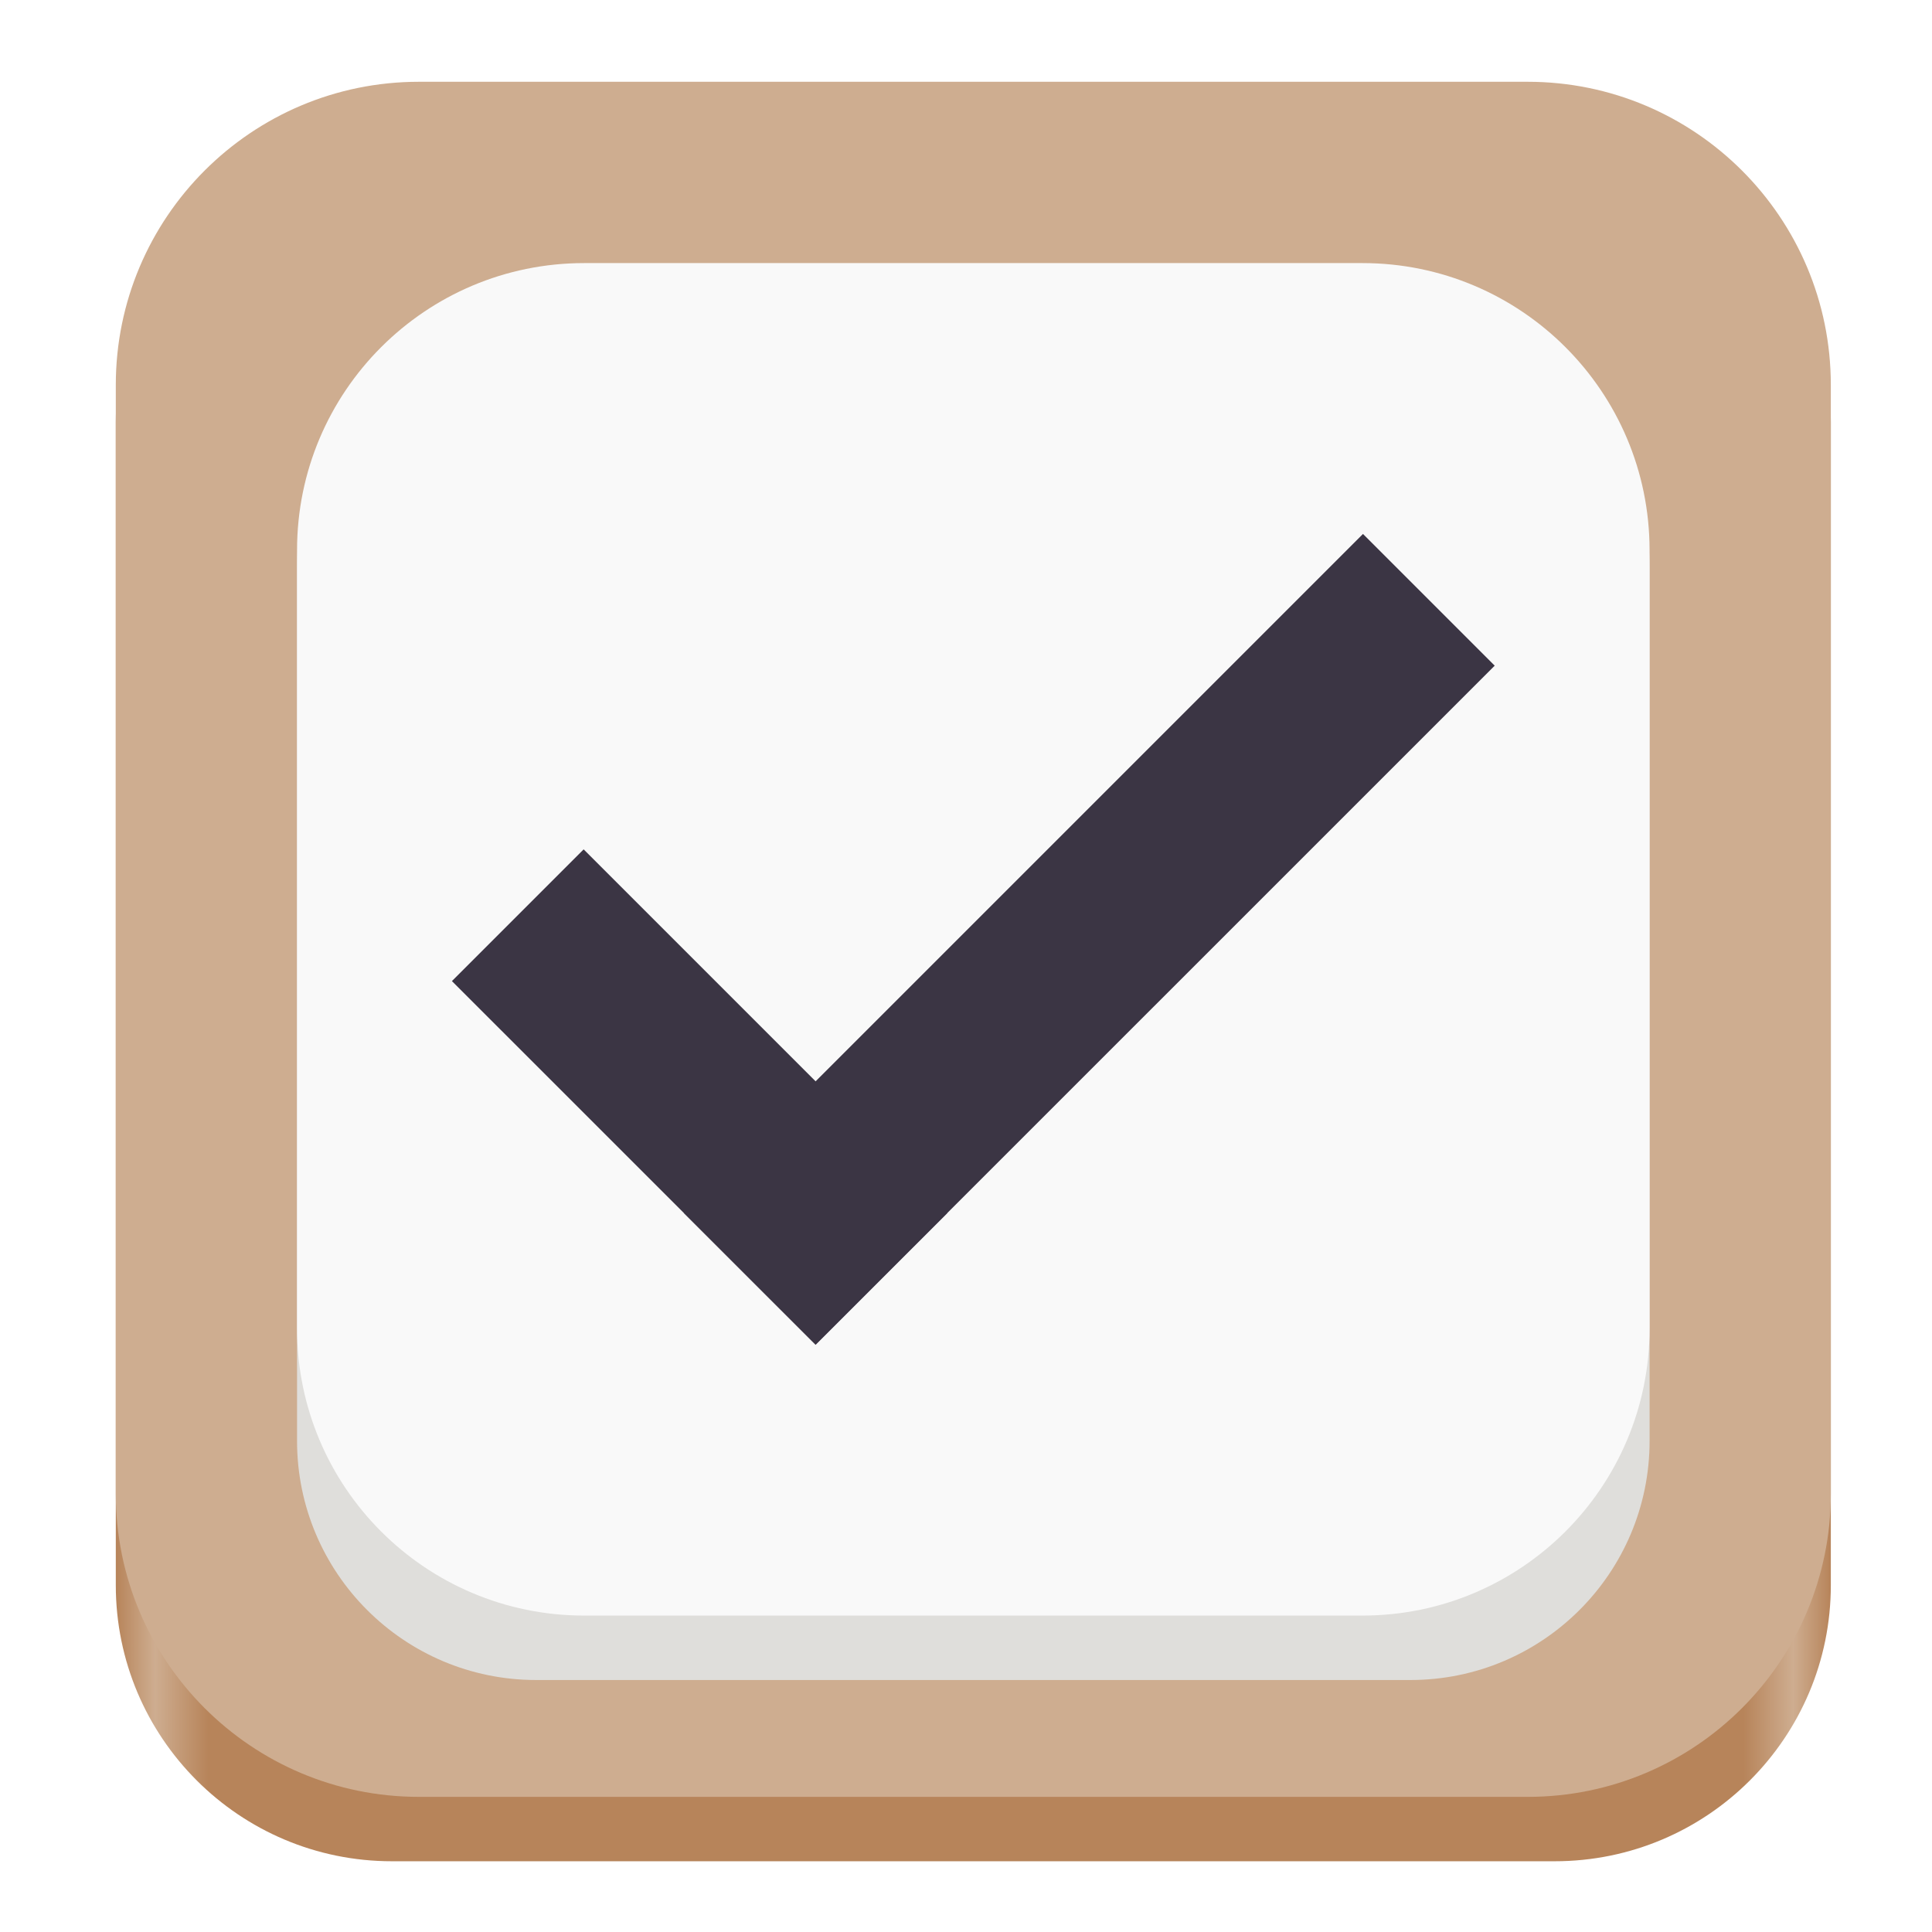
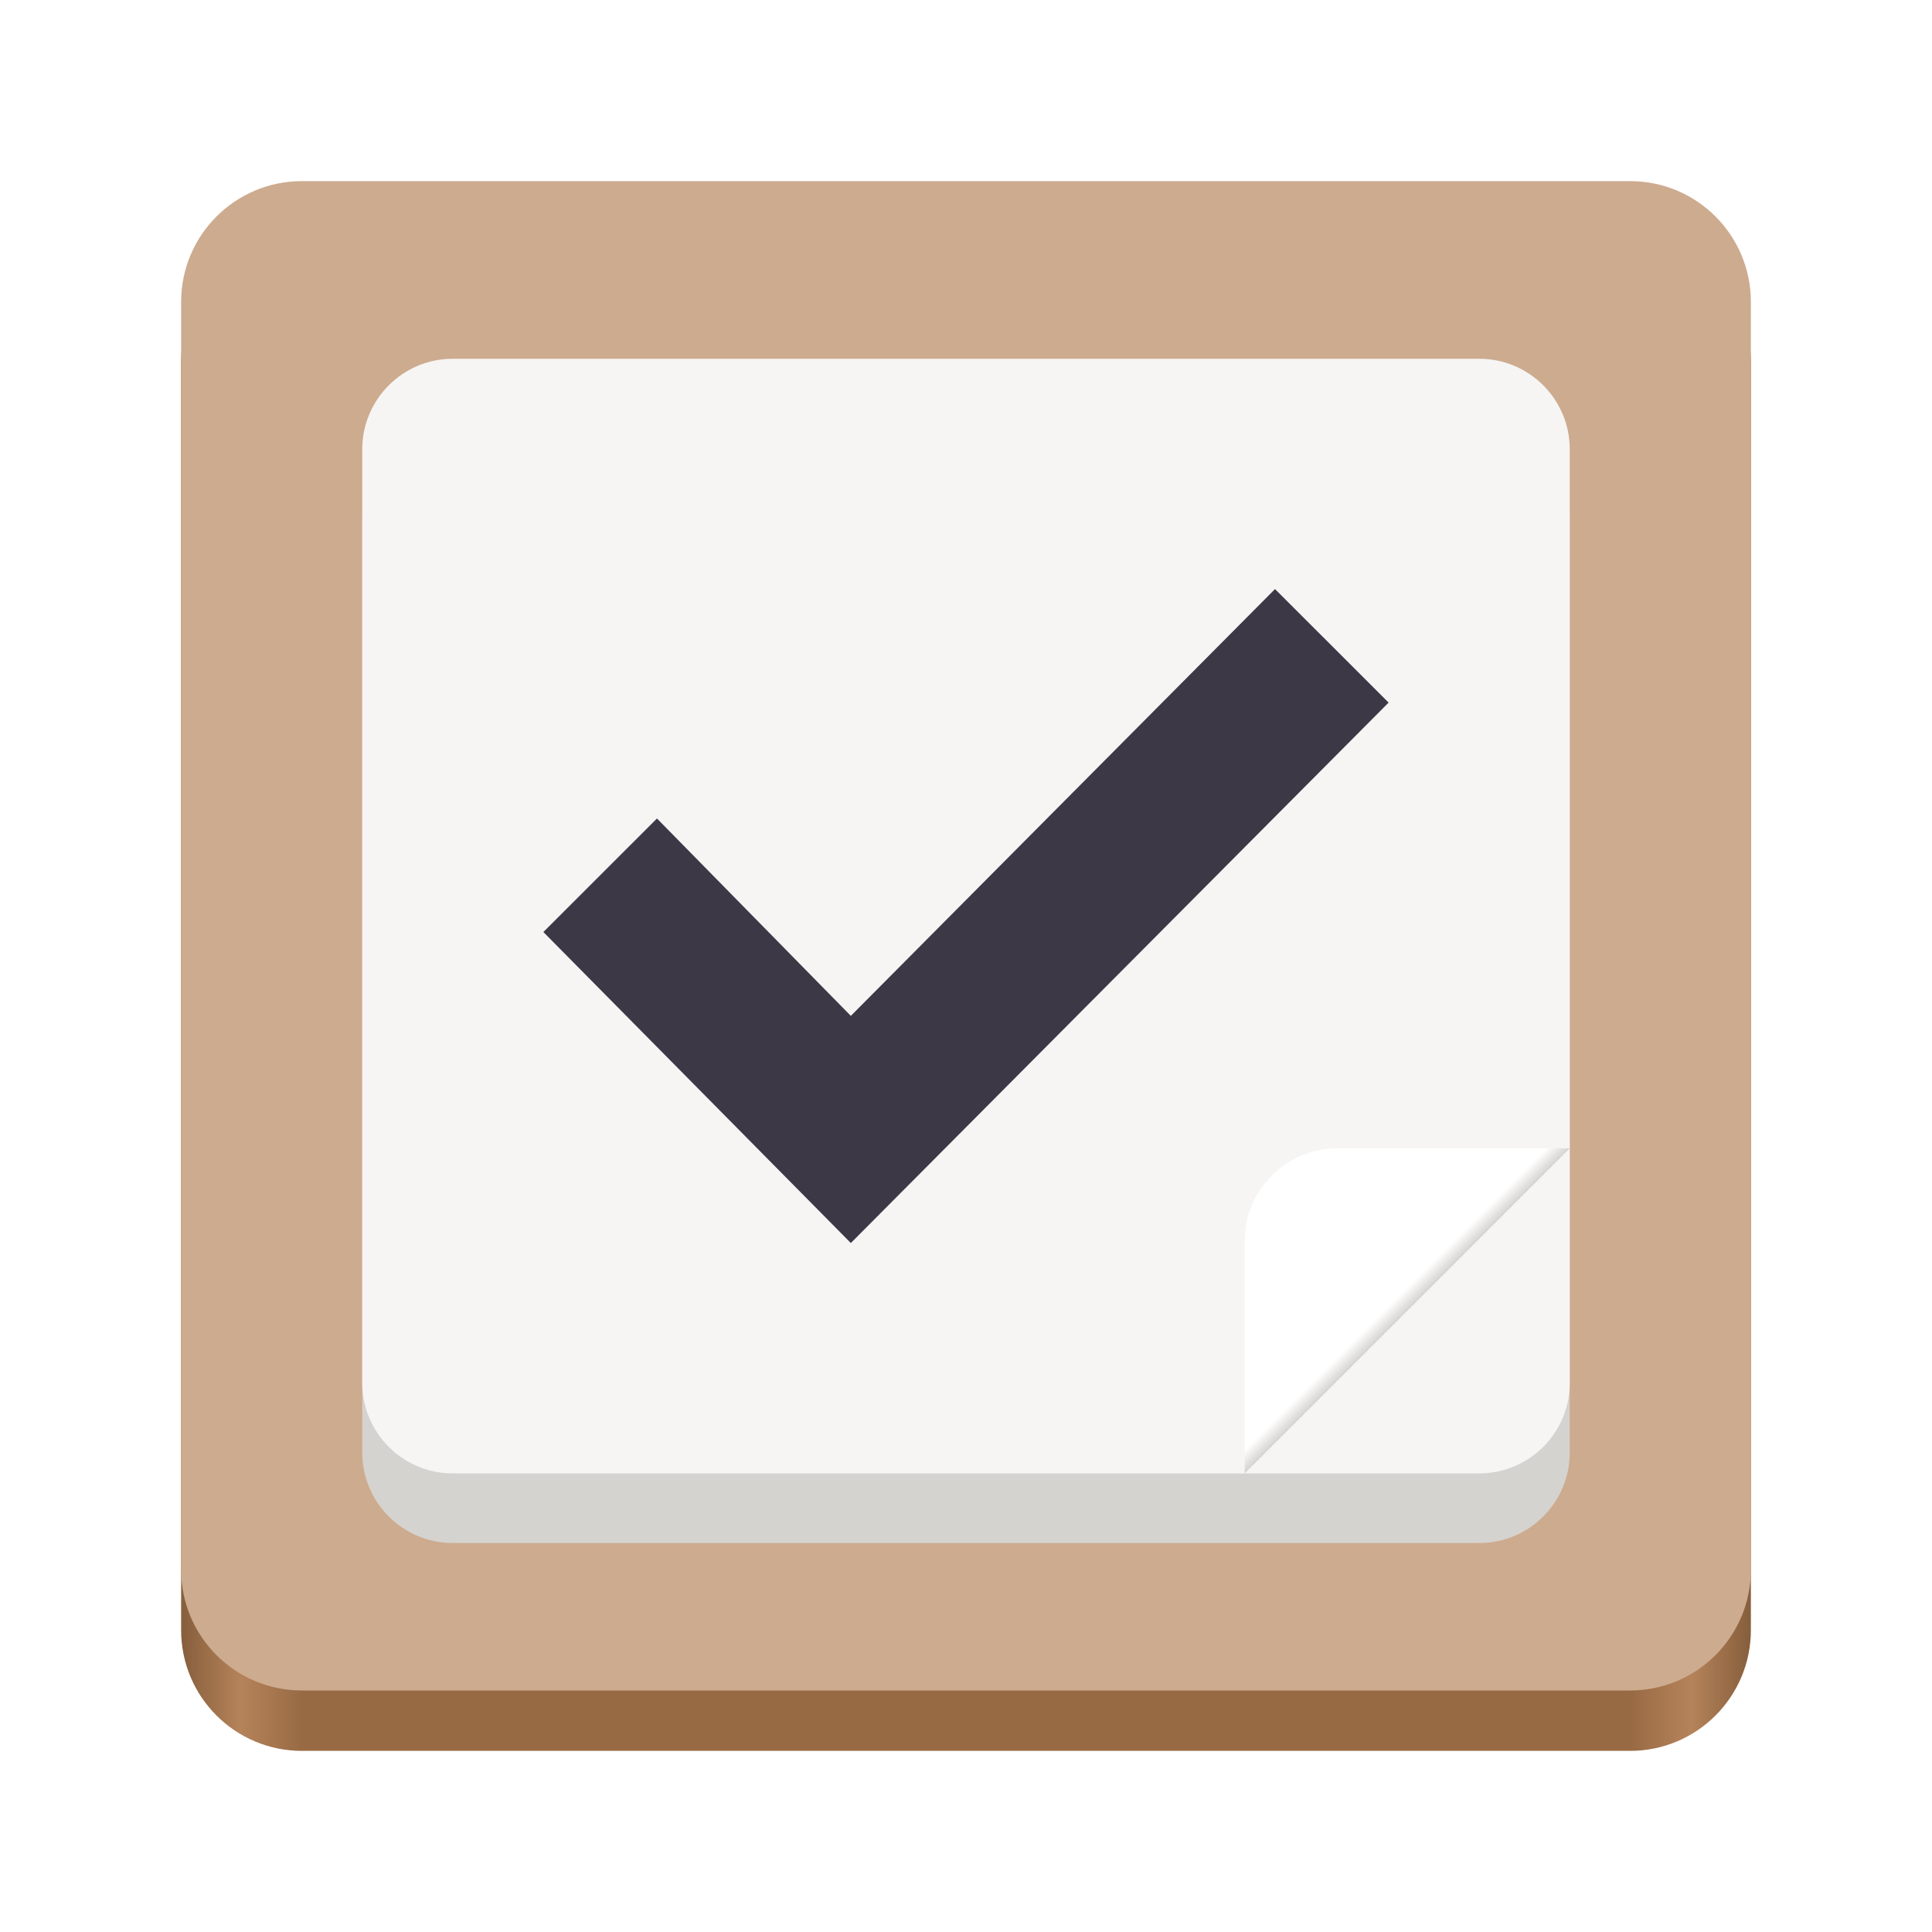
<svg xmlns="http://www.w3.org/2000/svg" height="128px" viewBox="0 0 128 128" width="128px">
-   <linearGradient id="a" gradientUnits="userSpaceOnUse" x1="7.671" x2="121.297" y1="66.5" y2="66.5">
-     <stop offset="0" stop-color="#b7845a" />
-     <stop offset="0.023" stop-color="#cead90" />
-     <stop offset="0.054" stop-color="#b7845a" />
-     <stop offset="0.949" stop-color="#b7845a" />
-     <stop offset="0.978" stop-color="#cead90" />
-     <stop offset="1" stop-color="#b7845a" />
+   <linearGradient id="a" gradientTransform="matrix(-1 0 0 -1 0 -172)" gradientUnits="userSpaceOnUse" x1="-116" x2="-12" y1="-238" y2="-238">
+     <stop offset="0" stop-color="#865e3c" />
+     <stop offset="0.038" stop-color="#b5835a" />
+     <stop offset="0.077" stop-color="#986a44" />
+     <stop offset="0.923" stop-color="#986a44" />
+     <stop offset="0.962" stop-color="#b5835a" />
+     <stop offset="1" stop-color="#865e3c" />
  </linearGradient>
-   <path d="m 25.965 9.688 h 77.035 c 10.105 0 18.297 8.191 18.297 18.293 v 77.039 c 0 10.102 -8.191 18.293 -18.297 18.293 h -77.035 c -10.102 0 -18.293 -8.191 -18.293 -18.293 v -77.039 c 0 -10.102 8.191 -18.293 18.293 -18.293 z m 0 0" fill="url(#a)" />
-   <path d="m 27.758 5.418 h 73.453 c 11.094 0 20.086 8.996 20.086 20.09 v 73.453 c 0 11.094 -8.992 20.086 -20.086 20.086 h -73.453 c -11.094 0 -20.086 -8.992 -20.086 -20.086 v -73.453 c 0 -11.094 8.992 -20.09 20.086 -20.09 z m 0 0" fill="#cead90" />
-   <path d="m 35.52 21.695 h 57.926 c 8.75 0 15.844 7.094 15.844 15.84 v 57.926 c 0 8.75 -7.094 15.844 -15.844 15.844 h -57.926 c -8.746 0 -15.84 -7.094 -15.84 -15.844 v -57.926 c 0 -8.746 7.094 -15.84 15.84 -15.84 z m 0 0" fill="#dfdedb" />
-   <path d="m 38.703 17.43 h 51.562 c 10.504 0 19.023 8.516 19.023 19.02 v 51.566 c 0 10.504 -8.52 19.02 -19.023 19.02 h -51.562 c -10.508 0 -19.023 -8.516 -19.023 -19.02 v -51.566 c 0 -10.504 8.516 -19.02 19.023 -19.02 z m 0 0" fill="#f9f9f9" />
-   <g fill="#3b3544" fill-rule="evenodd">
-     <path d="m 29.941 65 l 8.727 -8.727 l 24.094 24.094 l -8.727 8.723 z m 0 0" />
-     <path d="m 90.301 35.375 l 8.727 8.727 l -44.992 44.988 l -8.727 -8.723 z m 0 0" />
+   <clipPath id="b">
+     <path d="m 82 76 h 22 v 22 h -22 z m 0 0" />
+   </clipPath>
+   <clipPath id="c">
+     <path d="m 104 76.078 l -21.539 21.539 h -6.152 v -27.695 h 27.691 z m 0 0" />
+   </clipPath>
+   <linearGradient id="d" gradientTransform="matrix(0 0.192308 0.192308 0 78.6154 20.69233)" gradientUnits="userSpaceOnUse" x1="344" x2="340" y1="76" y2="72">
+     <stop offset="0" stop-color="#d5d3cf" />
+     <stop offset="1" stop-color="#ffffff" />
+   </linearGradient>
+   <path d="m 108 116 h -88 c -4.418 0 -8 -3.582 -8 -8 v -84 c 0 -4.418 3.582 -8 8 -8 h 88 c 4.418 0 8 3.582 8 8 v 84 c 0 4.418 -3.582 8 -8 8 z m 0 0" fill="url(#a)" />
+   <path d="m 108 112 h -88 c -4.418 0 -8 -3.582 -8 -8 v -84 c 0 -4.418 3.582 -8 8 -8 h 88 c 4.418 0 8 3.582 8 8 v 84 c 0 4.418 -3.582 8 -8 8 z m 0 0" fill="#cdab8f" />
+   <path d="m 98 102.23 h -68 c -3.312 0 -6 -2.688 -6 -6 v -61.848 c 0 -3.312 2.688 -6 6 -6 h 68 c 3.312 0 6 2.688 6 6 v 61.848 c 0 3.312 -2.688 6 -6 6 z m 0 0" fill="#d5d3cf" />
+   <path d="m 98 97.617 h -68 c -3.312 0 -6 -2.688 -6 -6 v -61.848 c 0 -3.312 2.688 -6 6 -6 h 68 c 3.312 0 6 2.688 6 6 v 61.848 c 0 3.312 -2.688 6 -6 6 z m 0 0" fill="#f6f5f4" />
+   <g clip-path="url(#b)">
+     <g clip-path="url(#c)">
+       <path d="m 82.461 82.23 v 15.387 c 0 3.398 2.754 6.152 6.156 6.152 h 15.383 c 3.398 0 6.152 -2.754 6.152 -6.152 v -15.387 c 0 -3.398 -2.754 -6.152 -6.152 -6.152 h -15.383 c -3.402 0 -6.156 2.754 -6.156 6.152 z m 0 0" fill="url(#d)" />
+     </g>
  </g>
+   <path d="m 88.238 42.789 l -3.766 -3.762 l -28.102 28.277 l -12.844 -13.078 l -7.527 7.523 l 20.371 20.605 l 35.629 -35.805 z m 0 0" fill="#3d3846" />
</svg>
